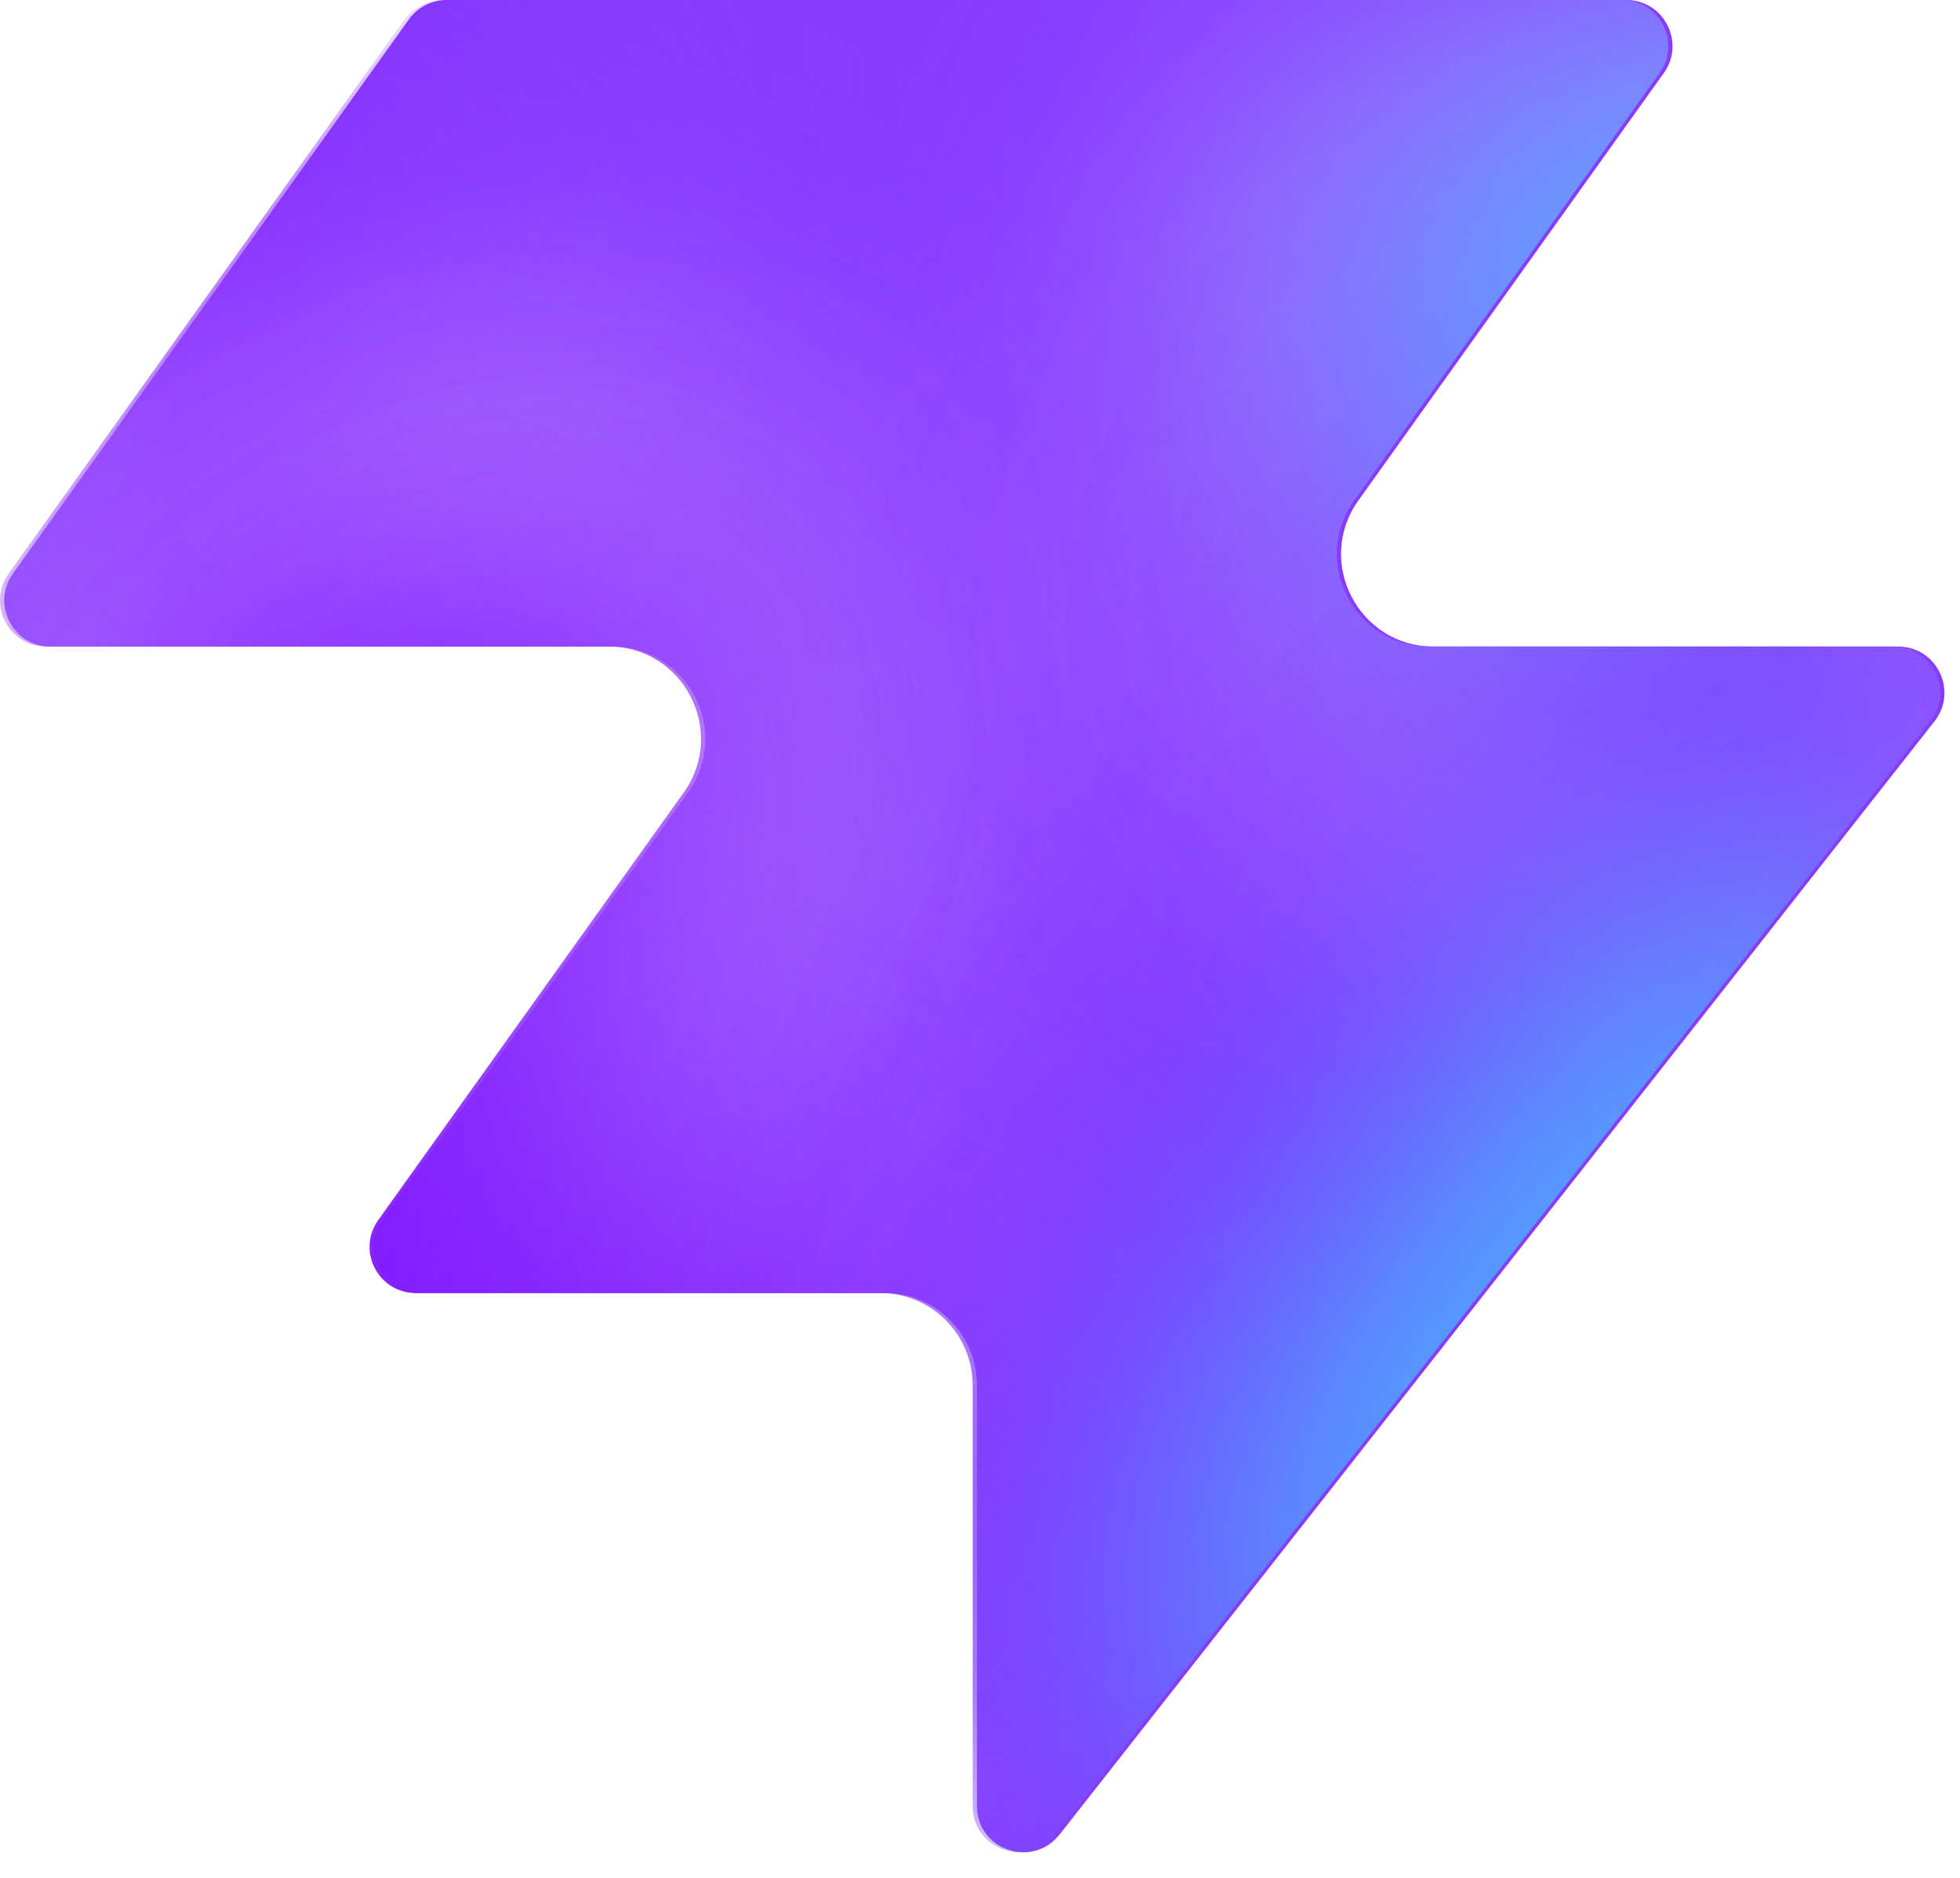
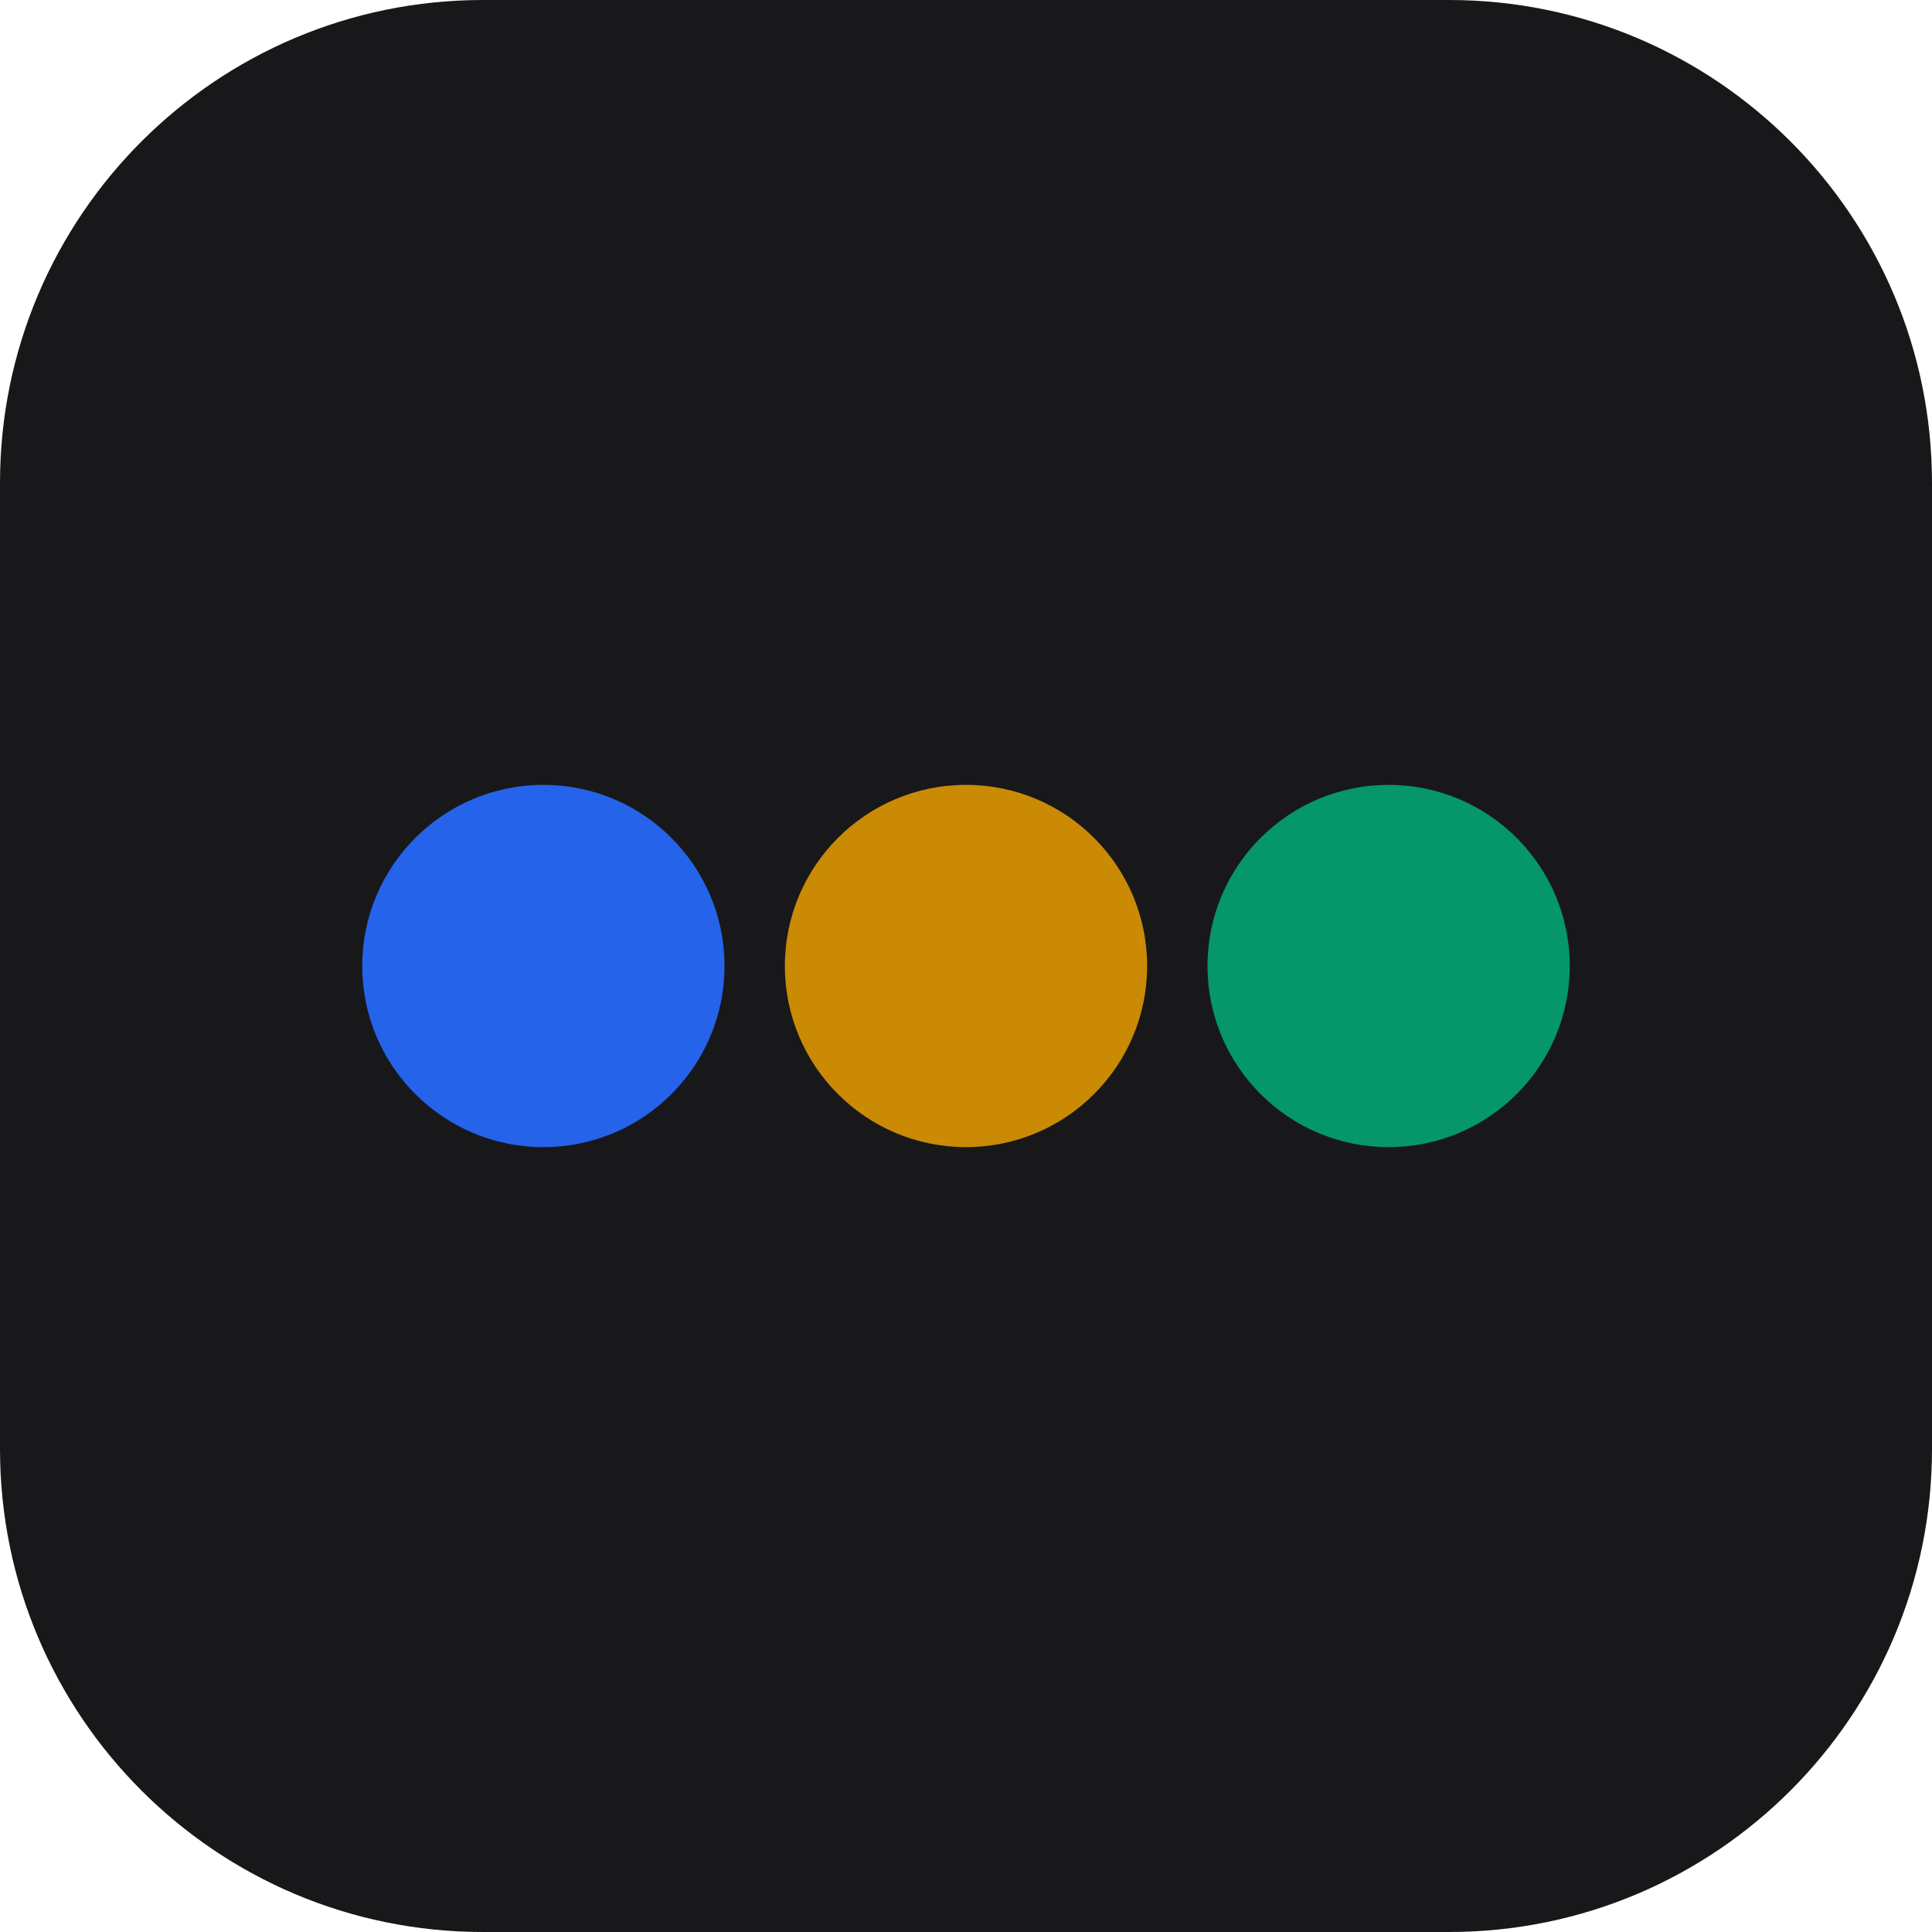
- <svg xmlns="http://www.w3.org/2000/svg" width="48" height="46" fill="none" viewBox="0 0 48 46">
-   <path fill="#863bff" d="M25.946 44.938c-.664.845-2.021.375-2.021-.698V33.937a2.26 2.26 0 0 0-2.262-2.262H10.287c-.92 0-1.456-1.04-.92-1.788l7.48-10.471c1.07-1.497 0-3.578-1.842-3.578H1.237c-.92 0-1.456-1.04-.92-1.788L10.013.474c.214-.297.556-.474.92-.474h28.894c.92 0 1.456 1.04.92 1.788l-7.48 10.471c-1.07 1.498 0 3.579 1.842 3.579h11.377c.943 0 1.473 1.088.89 1.83L25.947 44.94z" style="fill:#863bff;fill:color(display-p3 .525 .23 1);fill-opacity:1" />
-   <mask id="a" width="48" height="46" x="0" y="0" maskUnits="userSpaceOnUse" style="mask-type:alpha">
-     <path fill="#000" d="M25.842 44.938c-.664.844-2.021.375-2.021-.698V33.937a2.26 2.26 0 0 0-2.262-2.262H10.183c-.92 0-1.456-1.04-.92-1.788l7.48-10.471c1.07-1.498 0-3.579-1.842-3.579H1.133c-.92 0-1.456-1.04-.92-1.787L9.91.473c.214-.297.556-.474.92-.474h28.894c.92 0 1.456 1.04.92 1.788l-7.48 10.471c-1.07 1.498 0 3.578 1.842 3.578h11.377c.943 0 1.473 1.088.89 1.832L25.843 44.94z" style="fill:#000;fill-opacity:1" />
-   </mask>
-   <g mask="url(#a)">
-     <g filter="url(#b)">
-       <ellipse cx="5.508" cy="14.704" fill="#ede6ff" rx="5.508" ry="14.704" style="fill:#ede6ff;fill:color(display-p3 .927 .903 1);fill-opacity:1" transform="matrix(.00324 1 1 -.00324 -4.47 31.516)" />
-     </g>
-     <g filter="url(#c)">
-       <ellipse cx="10.399" cy="29.851" fill="#ede6ff" rx="10.399" ry="29.851" style="fill:#ede6ff;fill:color(display-p3 .927 .903 1);fill-opacity:1" transform="matrix(.00324 1 1 -.00324 -39.328 7.883)" />
-     </g>
-     <g filter="url(#d)">
-       <ellipse cx="5.508" cy="30.487" fill="#7e14ff" rx="5.508" ry="30.487" style="fill:#7e14ff;fill:color(display-p3 .492 .077 1);fill-opacity:1" transform="rotate(89.814 -25.913 -14.639)scale(1 -1)" />
-     </g>
-     <g filter="url(#e)">
-       <ellipse cx="5.508" cy="30.599" fill="#7e14ff" rx="5.508" ry="30.599" style="fill:#7e14ff;fill:color(display-p3 .492 .077 1);fill-opacity:1" transform="rotate(89.814 -32.644 -3.334)scale(1 -1)" />
-     </g>
-     <g filter="url(#f)">
-       <ellipse cx="5.508" cy="30.599" fill="#7e14ff" rx="5.508" ry="30.599" style="fill:#7e14ff;fill:color(display-p3 .492 .077 1);fill-opacity:1" transform="matrix(.00324 1 1 -.00324 -34.34 30.47)" />
-     </g>
-     <g filter="url(#g)">
-       <ellipse cx="14.072" cy="22.078" fill="#ede6ff" rx="14.072" ry="22.078" style="fill:#ede6ff;fill:color(display-p3 .927 .903 1);fill-opacity:1" transform="rotate(93.35 24.506 48.493)scale(-1 1)" />
-     </g>
-     <g filter="url(#h)">
-       <ellipse cx="3.47" cy="21.501" fill="#7e14ff" rx="3.47" ry="21.501" style="fill:#7e14ff;fill:color(display-p3 .492 .077 1);fill-opacity:1" transform="rotate(89.009 28.708 47.59)scale(-1 1)" />
-     </g>
-     <g filter="url(#i)">
-       <ellipse cx="3.47" cy="21.501" fill="#7e14ff" rx="3.47" ry="21.501" style="fill:#7e14ff;fill:color(display-p3 .492 .077 1);fill-opacity:1" transform="rotate(89.009 28.708 47.59)scale(-1 1)" />
-     </g>
-     <g filter="url(#j)">
-       <ellipse cx=".387" cy="8.972" fill="#7e14ff" rx="4.407" ry="29.108" style="fill:#7e14ff;fill:color(display-p3 .492 .077 1);fill-opacity:1" transform="rotate(39.51 .387 8.972)" />
-     </g>
-     <g filter="url(#k)">
-       <ellipse cx="47.523" cy="-6.092" fill="#7e14ff" rx="4.407" ry="29.108" style="fill:#7e14ff;fill:color(display-p3 .492 .077 1);fill-opacity:1" transform="rotate(37.892 47.523 -6.092)" />
-     </g>
-     <g filter="url(#l)">
-       <ellipse cx="41.412" cy="6.333" fill="#47bfff" rx="5.971" ry="9.665" style="fill:#47bfff;fill:color(display-p3 .28 .748 1);fill-opacity:1" transform="rotate(37.892 41.412 6.333)" />
-     </g>
-     <g filter="url(#m)">
-       <ellipse cx="-1.879" cy="38.332" fill="#7e14ff" rx="4.407" ry="29.108" style="fill:#7e14ff;fill:color(display-p3 .492 .077 1);fill-opacity:1" transform="rotate(37.892 -1.88 38.332)" />
-     </g>
-     <g filter="url(#n)">
-       <ellipse cx="-1.879" cy="38.332" fill="#7e14ff" rx="4.407" ry="29.108" style="fill:#7e14ff;fill:color(display-p3 .492 .077 1);fill-opacity:1" transform="rotate(37.892 -1.88 38.332)" />
-     </g>
-     <g filter="url(#o)">
-       <ellipse cx="35.651" cy="29.907" fill="#7e14ff" rx="4.407" ry="29.108" style="fill:#7e14ff;fill:color(display-p3 .492 .077 1);fill-opacity:1" transform="rotate(37.892 35.651 29.907)" />
-     </g>
-     <g filter="url(#p)">
-       <ellipse cx="38.418" cy="32.4" fill="#47bfff" rx="5.971" ry="15.297" style="fill:#47bfff;fill:color(display-p3 .28 .748 1);fill-opacity:1" transform="rotate(37.892 38.418 32.4)" />
-     </g>
-   </g>
-   <defs>
-     <filter id="b" width="60.045" height="41.654" x="-19.77" y="16.149" color-interpolation-filters="sRGB" filterUnits="userSpaceOnUse">
-       <feFlood flood-opacity="0" result="BackgroundImageFix" />
-       <feBlend in="SourceGraphic" in2="BackgroundImageFix" result="shape" />
-       <feGaussianBlur result="effect1_foregroundBlur_2002_17158" stdDeviation="7.659" />
-     </filter>
-     <filter id="c" width="90.34" height="51.437" x="-54.613" y="-7.533" color-interpolation-filters="sRGB" filterUnits="userSpaceOnUse">
-       <feFlood flood-opacity="0" result="BackgroundImageFix" />
-       <feBlend in="SourceGraphic" in2="BackgroundImageFix" result="shape" />
-       <feGaussianBlur result="effect1_foregroundBlur_2002_17158" stdDeviation="7.659" />
-     </filter>
-     <filter id="d" width="79.355" height="29.4" x="-49.64" y="2.03" color-interpolation-filters="sRGB" filterUnits="userSpaceOnUse">
-       <feFlood flood-opacity="0" result="BackgroundImageFix" />
-       <feBlend in="SourceGraphic" in2="BackgroundImageFix" result="shape" />
-       <feGaussianBlur result="effect1_foregroundBlur_2002_17158" stdDeviation="4.596" />
-     </filter>
-     <filter id="e" width="79.579" height="29.4" x="-45.045" y="20.029" color-interpolation-filters="sRGB" filterUnits="userSpaceOnUse">
-       <feFlood flood-opacity="0" result="BackgroundImageFix" />
-       <feBlend in="SourceGraphic" in2="BackgroundImageFix" result="shape" />
-       <feGaussianBlur result="effect1_foregroundBlur_2002_17158" stdDeviation="4.596" />
-     </filter>
-     <filter id="f" width="79.579" height="29.4" x="-43.513" y="21.178" color-interpolation-filters="sRGB" filterUnits="userSpaceOnUse">
-       <feFlood flood-opacity="0" result="BackgroundImageFix" />
-       <feBlend in="SourceGraphic" in2="BackgroundImageFix" result="shape" />
-       <feGaussianBlur result="effect1_foregroundBlur_2002_17158" stdDeviation="4.596" />
-     </filter>
-     <filter id="g" width="74.749" height="58.852" x="15.756" y="-17.901" color-interpolation-filters="sRGB" filterUnits="userSpaceOnUse">
-       <feFlood flood-opacity="0" result="BackgroundImageFix" />
-       <feBlend in="SourceGraphic" in2="BackgroundImageFix" result="shape" />
-       <feGaussianBlur result="effect1_foregroundBlur_2002_17158" stdDeviation="7.659" />
-     </filter>
-     <filter id="h" width="61.377" height="25.362" x="23.548" y="2.284" color-interpolation-filters="sRGB" filterUnits="userSpaceOnUse">
-       <feFlood flood-opacity="0" result="BackgroundImageFix" />
-       <feBlend in="SourceGraphic" in2="BackgroundImageFix" result="shape" />
-       <feGaussianBlur result="effect1_foregroundBlur_2002_17158" stdDeviation="4.596" />
-     </filter>
-     <filter id="i" width="61.377" height="25.362" x="23.548" y="2.284" color-interpolation-filters="sRGB" filterUnits="userSpaceOnUse">
-       <feFlood flood-opacity="0" result="BackgroundImageFix" />
-       <feBlend in="SourceGraphic" in2="BackgroundImageFix" result="shape" />
-       <feGaussianBlur result="effect1_foregroundBlur_2002_17158" stdDeviation="4.596" />
-     </filter>
-     <filter id="j" width="56.045" height="63.649" x="-27.636" y="-22.853" color-interpolation-filters="sRGB" filterUnits="userSpaceOnUse">
-       <feFlood flood-opacity="0" result="BackgroundImageFix" />
-       <feBlend in="SourceGraphic" in2="BackgroundImageFix" result="shape" />
-       <feGaussianBlur result="effect1_foregroundBlur_2002_17158" stdDeviation="4.596" />
-     </filter>
-     <filter id="k" width="54.814" height="64.646" x="20.116" y="-38.415" color-interpolation-filters="sRGB" filterUnits="userSpaceOnUse">
-       <feFlood flood-opacity="0" result="BackgroundImageFix" />
-       <feBlend in="SourceGraphic" in2="BackgroundImageFix" result="shape" />
-       <feGaussianBlur result="effect1_foregroundBlur_2002_17158" stdDeviation="4.596" />
-     </filter>
-     <filter id="l" width="33.541" height="35.313" x="24.641" y="-11.323" color-interpolation-filters="sRGB" filterUnits="userSpaceOnUse">
-       <feFlood flood-opacity="0" result="BackgroundImageFix" />
-       <feBlend in="SourceGraphic" in2="BackgroundImageFix" result="shape" />
-       <feGaussianBlur result="effect1_foregroundBlur_2002_17158" stdDeviation="4.596" />
-     </filter>
-     <filter id="m" width="54.814" height="64.646" x="-29.286" y="6.009" color-interpolation-filters="sRGB" filterUnits="userSpaceOnUse">
-       <feFlood flood-opacity="0" result="BackgroundImageFix" />
-       <feBlend in="SourceGraphic" in2="BackgroundImageFix" result="shape" />
-       <feGaussianBlur result="effect1_foregroundBlur_2002_17158" stdDeviation="4.596" />
-     </filter>
-     <filter id="n" width="54.814" height="64.646" x="-29.286" y="6.009" color-interpolation-filters="sRGB" filterUnits="userSpaceOnUse">
-       <feFlood flood-opacity="0" result="BackgroundImageFix" />
-       <feBlend in="SourceGraphic" in2="BackgroundImageFix" result="shape" />
-       <feGaussianBlur result="effect1_foregroundBlur_2002_17158" stdDeviation="4.596" />
-     </filter>
-     <filter id="o" width="54.814" height="64.646" x="8.244" y="-2.416" color-interpolation-filters="sRGB" filterUnits="userSpaceOnUse">
-       <feFlood flood-opacity="0" result="BackgroundImageFix" />
-       <feBlend in="SourceGraphic" in2="BackgroundImageFix" result="shape" />
-       <feGaussianBlur result="effect1_foregroundBlur_2002_17158" stdDeviation="4.596" />
-     </filter>
-     <filter id="p" width="39.409" height="43.623" x="18.713" y="10.588" color-interpolation-filters="sRGB" filterUnits="userSpaceOnUse">
-       <feFlood flood-opacity="0" result="BackgroundImageFix" />
-       <feBlend in="SourceGraphic" in2="BackgroundImageFix" result="shape" />
-       <feGaussianBlur result="effect1_foregroundBlur_2002_17158" stdDeviation="4.596" />
-     </filter>
-   </defs>
+ <svg xmlns="http://www.w3.org/2000/svg" viewBox="0 0 32 32">
+   <rect width="32" height="32" rx="8" fill="#18181B" />
+   <circle cx="9" cy="16" r="3" fill="#2563EB" />
+   <circle cx="16" cy="16" r="3" fill="#CA8A04" />
+   <circle cx="23" cy="16" r="3" fill="#059669" />
</svg>
